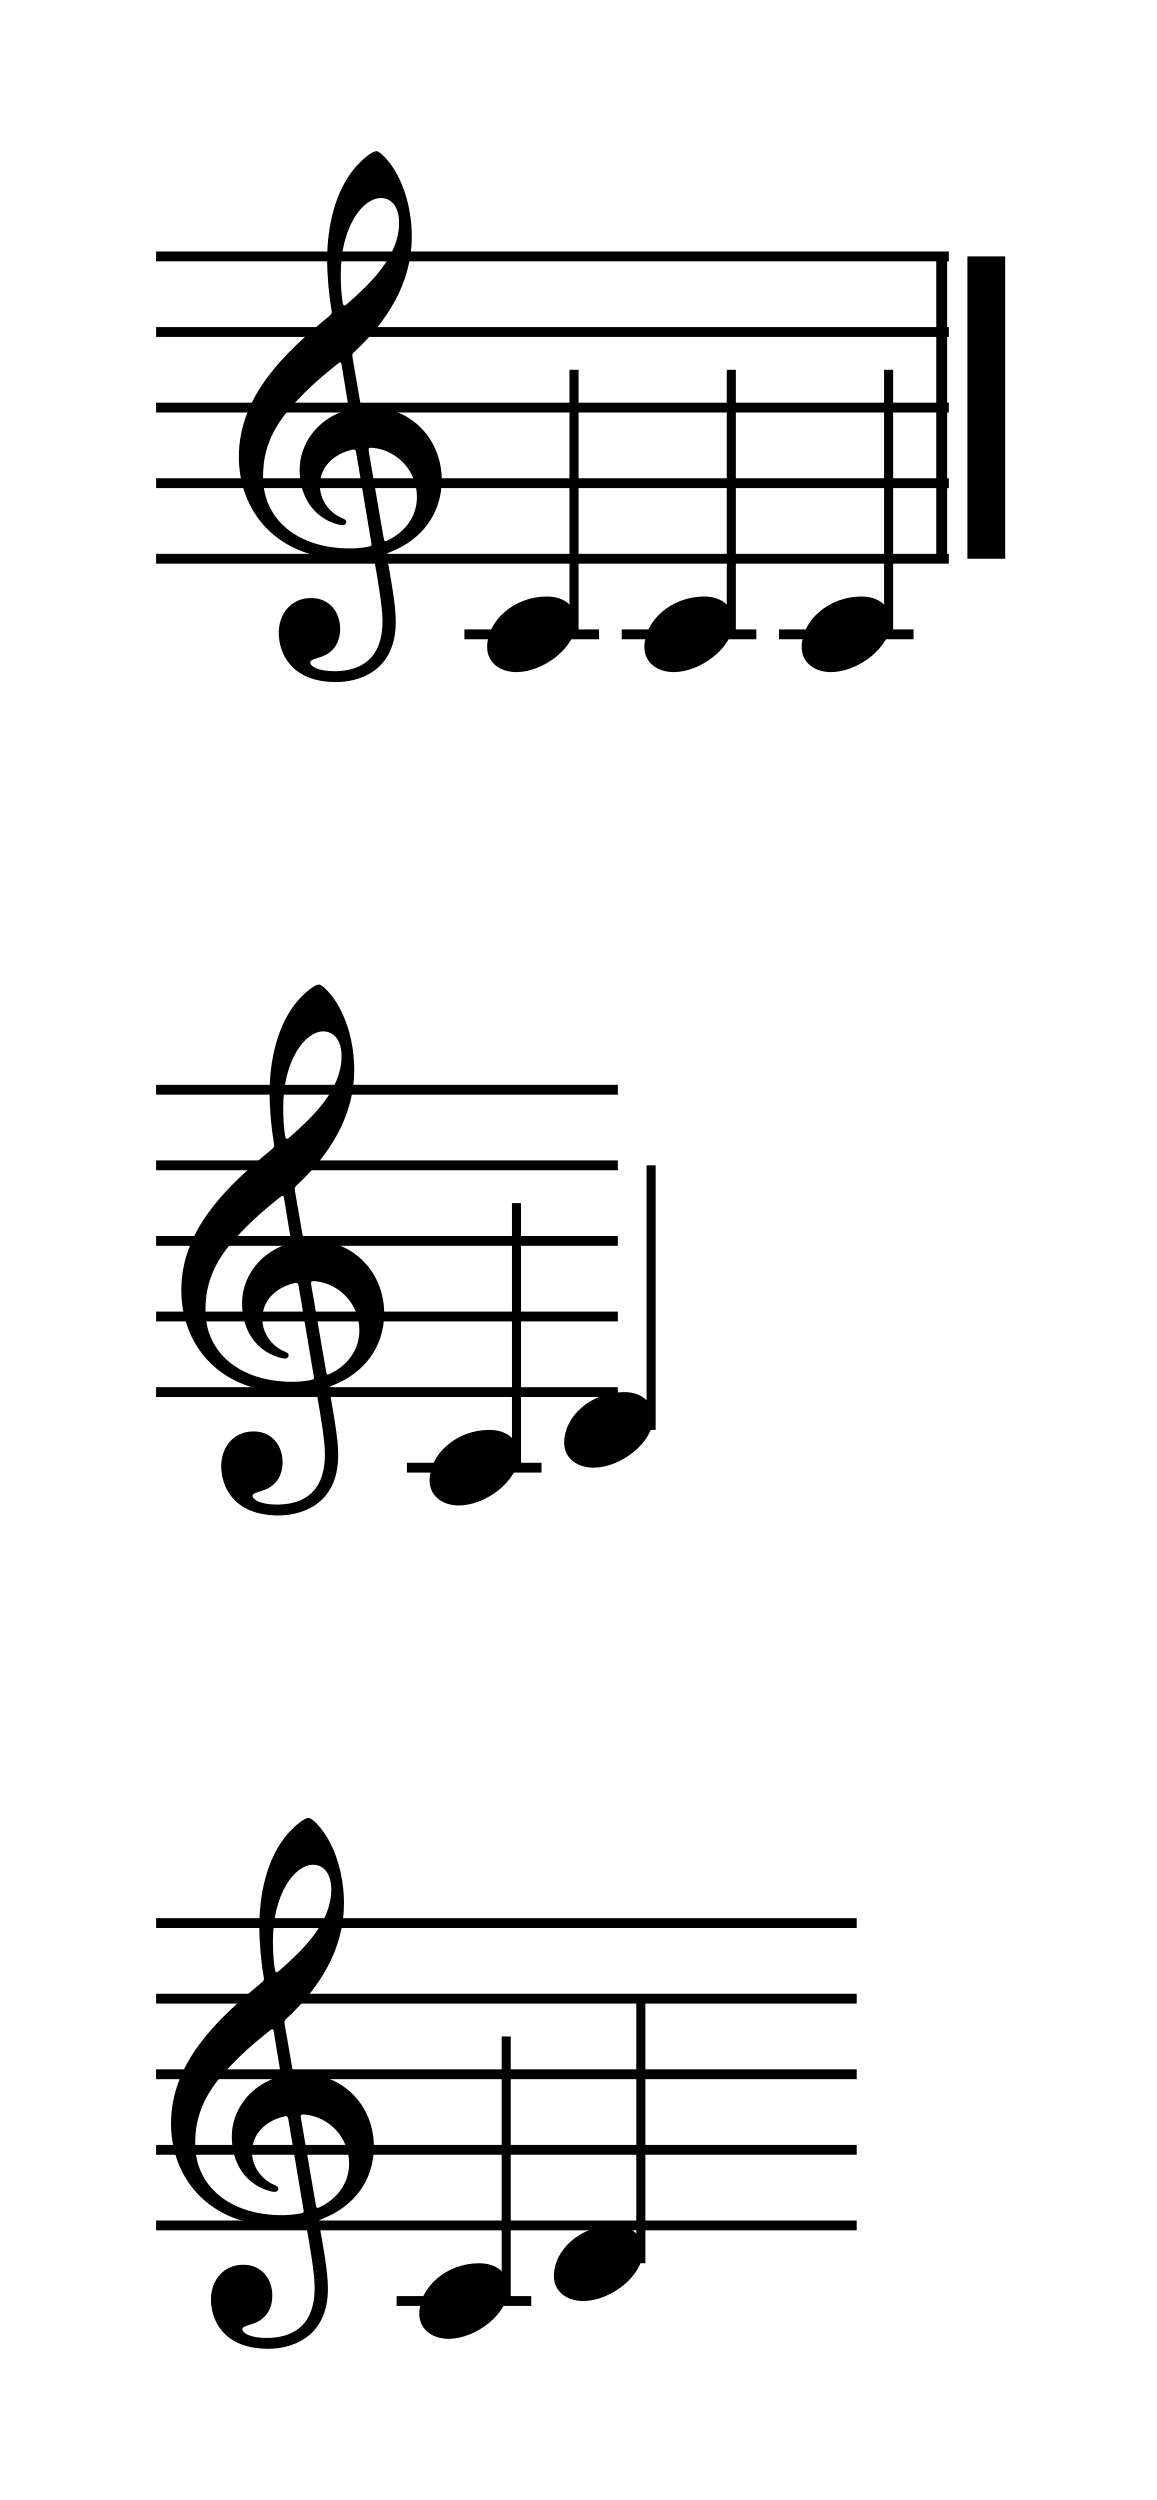
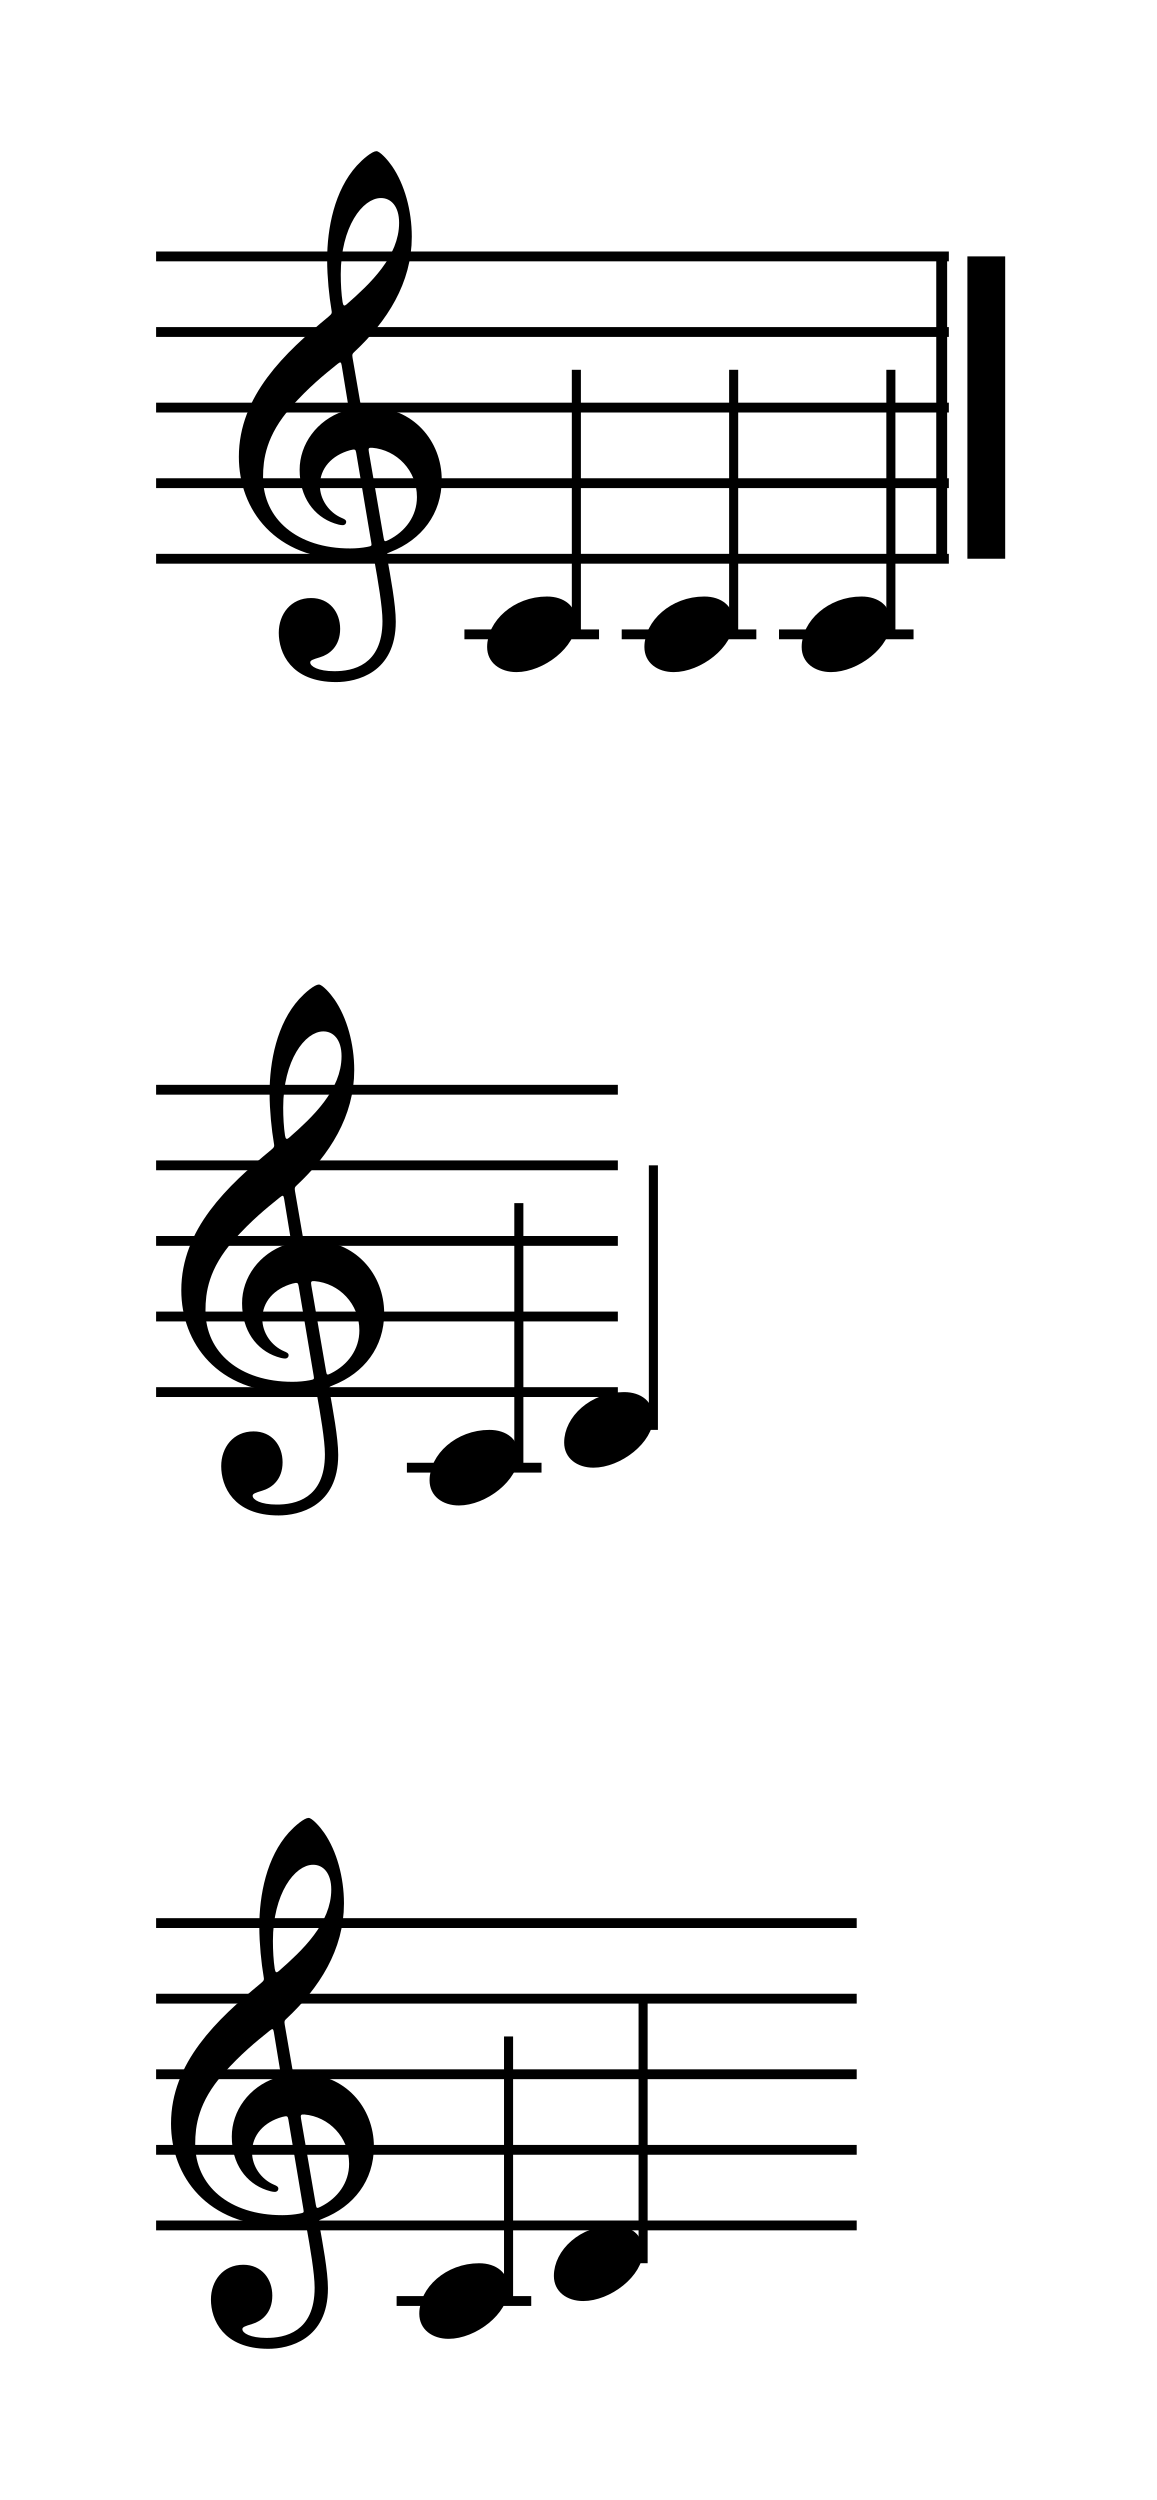
<svg xmlns="http://www.w3.org/2000/svg" width="152.984" height="330.748" viewBox="0 0 15.298 33.075">
  <g transform="translate(-5.5 -5.5006) scale(1 -1)">
    <g data-layer="0">
      <line x1="8.66" y1="-12.893" x2="8.66" y2="-12.893" stroke="#000000" stroke-width="0" data-prov="5fc3f9fc71005c8f91cef3c82cf457d7" data-source-kind="6" data-kind="stroke" />
      <line x1="7.565" y1="-12.893" x2="18.053" y2="-12.893" stroke="#000000" stroke-width="0.13" data-prov="540fd4c2706753fcc11d7abf84677260" data-source-kind="3" data-kind="stroke" />
      <line x1="7.565" y1="-11.893" x2="18.053" y2="-11.893" stroke="#000000" stroke-width="0.13" data-prov="fea4bf7d60f88df52ba88e1026e63342" data-source-kind="3" data-kind="stroke" />
      <line x1="7.565" y1="-10.893" x2="18.053" y2="-10.893" stroke="#000000" stroke-width="0.13" data-prov="2ce0db586e615b2e13faf76b21a0d74e" data-source-kind="3" data-kind="stroke" />
      <line x1="7.565" y1="-9.893" x2="18.053" y2="-9.893" stroke="#000000" stroke-width="0.13" data-prov="d6f4c9a4f9b381f86948af62dd614587" data-source-kind="3" data-kind="stroke" />
      <line x1="7.565" y1="-8.893" x2="18.053" y2="-8.893" stroke="#000000" stroke-width="0.13" data-prov="d26797f8b55b1986957fe0b86a4d8ad3" data-source-kind="3" data-kind="stroke" />
      <line x1="8.66" y1="-12.893" x2="8.66" y2="-12.893" stroke="#000000" stroke-width="0" data-prov="fbab9b9c1117f1a77321eef2528313c7" data-source-kind="2" data-kind="stroke" />
-       <line x1="13.094" y1="-13.893" x2="13.094" y2="-10.393" stroke="#000000" stroke-width="0.12" data-prov="685bb2f9eba2acf767017fe46340d32d" data-source-kind="0" data-kind="stroke" />
+       <line x1="13.125" y1="-13.893" x2="13.125" y2="-10.393" stroke="#000000" stroke-width="0.12" data-prov="685bb2f9eba2acf767017fe46340d32d" data-source-kind="0" data-kind="stroke" />
      <line x1="11.644" y1="-13.893" x2="13.425" y2="-13.893" stroke="#000000" stroke-width="0.13" data-prov="badbeee9b287e9d086850c2be907fce8" data-source-kind="1" data-kind="stroke" />
-       <line x1="15.175" y1="-13.893" x2="15.175" y2="-10.393" stroke="#000000" stroke-width="0.12" data-prov="bfca9c8f8054f3d500e342f0b4750c5e" data-source-kind="0" data-kind="stroke" />
+       <line x1="15.206" y1="-13.893" x2="15.206" y2="-10.393" stroke="#000000" stroke-width="0.12" data-prov="bfca9c8f8054f3d500e342f0b4750c5e" data-source-kind="0" data-kind="stroke" />
      <line x1="13.725" y1="-13.893" x2="15.506" y2="-13.893" stroke="#000000" stroke-width="0.13" data-prov="9a0cb14210151fc9b638f964beb65c6c" data-source-kind="1" data-kind="stroke" />
-       <line x1="17.256" y1="-13.893" x2="17.256" y2="-10.393" stroke="#000000" stroke-width="0.12" data-prov="150cdc069f098c84e4293a2bb4ae6693" data-source-kind="0" data-kind="stroke" />
+       <line x1="17.286" y1="-13.893" x2="17.286" y2="-10.393" stroke="#000000" stroke-width="0.12" data-prov="150cdc069f098c84e4293a2bb4ae6693" data-source-kind="0" data-kind="stroke" />
      <line x1="15.806" y1="-13.893" x2="17.586" y2="-13.893" stroke="#000000" stroke-width="0.13" data-prov="01fbbb3559a0372164da3f005943fc45" data-source-kind="1" data-kind="stroke" />
      <line x1="8.66" y1="-12.893" x2="8.66" y2="-12.893" stroke="#000000" stroke-width="0" data-prov="ccedf36ea2c89203f216fe2bdcf32577" data-source-kind="12" data-kind="stroke" />
      <line x1="8.66" y1="-12.893" x2="8.66" y2="-12.893" stroke="#000000" stroke-width="0" data-prov="0bc5e2a029d8599bd4d15a916eb90318" data-source-kind="22" data-kind="stroke" />
      <line x1="8.66" y1="-12.893" x2="8.66" y2="-12.893" stroke="#000000" stroke-width="0" data-prov="5078100681364e0eef0becb94f607df4" data-source-kind="14" data-kind="stroke" />
      <line x1="8.66" y1="-12.893" x2="8.66" y2="-12.893" stroke="#000000" stroke-width="0" data-prov="850009fc86dd7744c4dea1ea6a28be42" data-source-kind="15" data-kind="stroke" />
      <line x1="8.66" y1="-12.893" x2="8.66" y2="-12.893" stroke="#000000" stroke-width="0" data-prov="0b3280aa906b67171cb829398b7bf1f0" data-source-kind="25" data-kind="stroke" />
      <line x1="7.898" y1="-23.918" x2="7.898" y2="-23.918" stroke="#000000" stroke-width="0" data-prov="d9a97871d4088c0f7e7c1ab7e4fd49b7" data-source-kind="6" data-kind="stroke" />
      <line x1="7.565" y1="-23.918" x2="13.674" y2="-23.918" stroke="#000000" stroke-width="0.13" data-prov="74a1941933b935bf49129ddec9ceb7cb" data-source-kind="3" data-kind="stroke" />
      <line x1="7.565" y1="-22.918" x2="13.674" y2="-22.918" stroke="#000000" stroke-width="0.13" data-prov="9127c3ddf63996fbde1522f2af47e640" data-source-kind="3" data-kind="stroke" />
      <line x1="7.565" y1="-21.918" x2="13.674" y2="-21.918" stroke="#000000" stroke-width="0.13" data-prov="6244e1812ecbd0f97ace48fed547d2a0" data-source-kind="3" data-kind="stroke" />
      <line x1="7.565" y1="-20.918" x2="13.674" y2="-20.918" stroke="#000000" stroke-width="0.13" data-prov="daaa82fcc1b3fceb63ecca023f71c3a6" data-source-kind="3" data-kind="stroke" />
      <line x1="7.565" y1="-19.918" x2="13.674" y2="-19.918" stroke="#000000" stroke-width="0.13" data-prov="00ce5a2fe2e45b498b1164e3ce0239f0" data-source-kind="3" data-kind="stroke" />
      <line x1="7.898" y1="-23.918" x2="7.898" y2="-23.918" stroke="#000000" stroke-width="0" data-prov="374743e32dbbfe82916c87b68c2fcbd3" data-source-kind="2" data-kind="stroke" />
-       <line x1="12.333" y1="-24.918" x2="12.333" y2="-21.418" stroke="#000000" stroke-width="0.12" data-prov="27a2f99d23428f969f8f22d7e42f89a4" data-source-kind="0" data-kind="stroke" />
+       <line x1="12.364" y1="-24.918" x2="12.364" y2="-21.418" stroke="#000000" stroke-width="0.12" data-prov="27a2f99d23428f969f8f22d7e42f89a4" data-source-kind="0" data-kind="stroke" />
      <line x1="10.883" y1="-24.918" x2="12.664" y2="-24.918" stroke="#000000" stroke-width="0.13" data-prov="370371bf62378295492e01246d4ee16f" data-source-kind="1" data-kind="stroke" />
-       <line x1="14.114" y1="-24.418" x2="14.114" y2="-20.918" stroke="#000000" stroke-width="0.12" data-prov="4ba26f525e6c664f9f3727b3f001c4f7" data-source-kind="0" data-kind="stroke" />
+       <line x1="14.144" y1="-24.418" x2="14.144" y2="-20.918" stroke="#000000" stroke-width="0.12" data-prov="4ba26f525e6c664f9f3727b3f001c4f7" data-source-kind="0" data-kind="stroke" />
      <line x1="7.762" y1="-34.943" x2="7.762" y2="-34.943" stroke="#000000" stroke-width="0" data-prov="cc34303d8801d20b413432a3a1b66aa0" data-source-kind="6" data-kind="stroke" />
      <line x1="7.565" y1="-34.943" x2="16.834" y2="-34.943" stroke="#000000" stroke-width="0.13" data-prov="ff986fa2737b7cc76925b8b003dfb446" data-source-kind="3" data-kind="stroke" />
      <line x1="7.565" y1="-33.943" x2="16.834" y2="-33.943" stroke="#000000" stroke-width="0.13" data-prov="8c632b729231878fa18c479fd24d7436" data-source-kind="3" data-kind="stroke" />
      <line x1="7.565" y1="-32.943" x2="16.834" y2="-32.943" stroke="#000000" stroke-width="0.13" data-prov="0c8b92c6e5cb8d4afcffe28972595e85" data-source-kind="3" data-kind="stroke" />
      <line x1="7.565" y1="-31.943" x2="16.834" y2="-31.943" stroke="#000000" stroke-width="0.13" data-prov="d01bcd62385bf77312ae65017a9b4a50" data-source-kind="3" data-kind="stroke" />
      <line x1="7.565" y1="-30.943" x2="16.834" y2="-30.943" stroke="#000000" stroke-width="0.13" data-prov="c882fdc5188e96b8a1950c11dfd401e9" data-source-kind="3" data-kind="stroke" />
      <line x1="7.762" y1="-34.943" x2="7.762" y2="-34.943" stroke="#000000" stroke-width="0" data-prov="2fe40e9238d3fc28c88d7082dbbec593" data-source-kind="2" data-kind="stroke" />
-       <line x1="12.197" y1="-35.943" x2="12.197" y2="-32.443" stroke="#000000" stroke-width="0.12" data-prov="8b99315d75c981620504d9274be1fa45" data-source-kind="0" data-kind="stroke" />
+       <line x1="12.228" y1="-35.943" x2="12.228" y2="-32.443" stroke="#000000" stroke-width="0.12" data-prov="8b99315d75c981620504d9274be1fa45" data-source-kind="0" data-kind="stroke" />
      <line x1="10.747" y1="-35.943" x2="12.528" y2="-35.943" stroke="#000000" stroke-width="0.13" data-prov="95dfefec6481cc7be34a31c283b7fd8c" data-source-kind="1" data-kind="stroke" />
-       <line x1="13.978" y1="-35.443" x2="13.978" y2="-31.943" stroke="#000000" stroke-width="0.12" data-prov="b98aa6fd428e2b9f68fefec4b05a2b78" data-source-kind="0" data-kind="stroke" />
+       <line x1="14.008" y1="-35.443" x2="14.008" y2="-31.943" stroke="#000000" stroke-width="0.12" data-prov="b98aa6fd428e2b9f68fefec4b05a2b78" data-source-kind="0" data-kind="stroke" />
      <path d="M1.504 1.66C1.496 1.708 1.504 1.712 1.528 1.736C1.96 2.14 2.288 2.648 2.288 3.26C2.288 3.608 2.192 3.952 2.028 4.192C1.968 4.28 1.864 4.392 1.82 4.392C1.764 4.392 1.64 4.288 1.56 4.2C1.264 3.872 1.168 3.372 1.168 2.956C1.168 2.724 1.196 2.464 1.224 2.3C1.232 2.252 1.236 2.244 1.188 2.204C0.612 1.728 0 1.156 0 0.348C0 -0.348 0.476 -1.008 1.456 -1.008C1.548 -1.008 1.652 -1 1.732 -0.984C1.776 -0.976 1.784 -0.972 1.792 -1.02C1.84 -1.288 1.9 -1.636 1.9 -1.824C1.9 -2.416 1.5 -2.488 1.264 -2.488C1.048 -2.488 0.944 -2.424 0.944 -2.372C0.944 -2.344 0.98 -2.332 1.072 -2.304C1.196 -2.268 1.34 -2.16 1.34 -1.928C1.34 -1.708 1.2 -1.52 0.956 -1.52C0.688 -1.52 0.528 -1.732 0.528 -1.98C0.528 -2.24 0.684 -2.632 1.288 -2.632C1.556 -2.632 2.076 -2.512 2.076 -1.832C2.076 -1.604 2.004 -1.224 1.96 -0.976C1.952 -0.928 1.956 -0.932 2.012 -0.908C2.416 -0.748 2.684 -0.408 2.684 0.044C2.684 0.556 2.308 1.008 1.72 1.008C1.616 1.008 1.616 1.008 1.604 1.08ZM1.88 3.772C2.012 3.772 2.12 3.664 2.12 3.444C2.12 3 1.74 2.64 1.424 2.364C1.396 2.34 1.38 2.344 1.372 2.396C1.356 2.5 1.348 2.636 1.348 2.764C1.348 3.388 1.636 3.772 1.88 3.772ZM1.444 1.048C1.456 0.972 1.456 0.976 1.384 0.952C1.032 0.832 0.804 0.516 0.804 0.176C0.804 -0.184 0.992 -0.44 1.264 -0.532C1.296 -0.544 1.344 -0.556 1.372 -0.556C1.404 -0.556 1.42 -0.536 1.42 -0.512C1.42 -0.484 1.388 -0.472 1.36 -0.46C1.192 -0.388 1.072 -0.216 1.072 -0.032C1.072 0.196 1.228 0.368 1.472 0.436C1.536 0.452 1.544 0.448 1.552 0.404L1.752 -0.788C1.76 -0.832 1.756 -0.832 1.696 -0.844C1.632 -0.856 1.552 -0.864 1.472 -0.864C0.772 -0.864 0.32 -0.476 0.32 0.08C0.32 0.316 0.36 0.632 0.692 1.008C0.932 1.276 1.116 1.424 1.304 1.576C1.344 1.608 1.352 1.604 1.36 1.56ZM1.72 0.412C1.712 0.46 1.716 0.472 1.764 0.468C2.088 0.44 2.356 0.168 2.356 -0.184C2.356 -0.436 2.204 -0.64 1.98 -0.752C1.932 -0.776 1.924 -0.776 1.916 -0.728Z" transform="translate(8.6599 -11.8926)" fill="#000000" data-prov="11b3eeb335691c9e35abc39fd2b199b8" data-source-kind="4" data-glyph="gClef" data-class="clef" />
      <path d="M0.388 -0.5C0.744 -0.5 1.18 -0.172 1.18 0.168C1.18 0.372 1.02 0.5 0.792 0.5C0.352 0.5 0 0.176 0 -0.168C0 -0.376 0.172 -0.5 0.388 -0.5Z" transform="translate(11.9444 -13.8926)" fill="#000000" data-prov="a9ea8a975336c483b806550f06c6ac3a" data-source-kind="1" data-glyph="noteheadBlack" data-class="notehead" />
      <path d="M0.388 -0.5C0.744 -0.5 1.18 -0.172 1.18 0.168C1.18 0.372 1.02 0.5 0.792 0.5C0.352 0.5 0 0.176 0 -0.168C0 -0.376 0.172 -0.5 0.388 -0.5Z" transform="translate(14.0251 -13.8926)" fill="#000000" data-prov="f75057d1424ec76a43140fd09f5430f6" data-source-kind="1" data-glyph="noteheadBlack" data-class="notehead" />
      <path d="M0.388 -0.5C0.744 -0.5 1.18 -0.172 1.18 0.168C1.18 0.372 1.02 0.5 0.792 0.5C0.352 0.5 0 0.176 0 -0.168C0 -0.376 0.172 -0.5 0.388 -0.5Z" transform="translate(16.1058 -13.8926)" fill="#000000" data-prov="ae10a4d1e0e114150bb2f37428592071" data-source-kind="1" data-glyph="noteheadBlack" data-class="notehead" />
      <path d="M0.144 0V4H0V0ZM0.912 4H0.412V0H0.912Z" transform="translate(17.8864 -12.8926)" fill="#000000" data-prov="688cee6a171fdd158a2ecee088684062" data-source-kind="9" data-glyph="barlineFinal" data-class="barline" />
      <path d="M1.504 1.66C1.496 1.708 1.504 1.712 1.528 1.736C1.96 2.14 2.288 2.648 2.288 3.26C2.288 3.608 2.192 3.952 2.028 4.192C1.968 4.28 1.864 4.392 1.82 4.392C1.764 4.392 1.64 4.288 1.56 4.2C1.264 3.872 1.168 3.372 1.168 2.956C1.168 2.724 1.196 2.464 1.224 2.3C1.232 2.252 1.236 2.244 1.188 2.204C0.612 1.728 0 1.156 0 0.348C0 -0.348 0.476 -1.008 1.456 -1.008C1.548 -1.008 1.652 -1 1.732 -0.984C1.776 -0.976 1.784 -0.972 1.792 -1.02C1.84 -1.288 1.9 -1.636 1.9 -1.824C1.9 -2.416 1.5 -2.488 1.264 -2.488C1.048 -2.488 0.944 -2.424 0.944 -2.372C0.944 -2.344 0.98 -2.332 1.072 -2.304C1.196 -2.268 1.34 -2.16 1.34 -1.928C1.34 -1.708 1.2 -1.52 0.956 -1.52C0.688 -1.52 0.528 -1.732 0.528 -1.98C0.528 -2.24 0.684 -2.632 1.288 -2.632C1.556 -2.632 2.076 -2.512 2.076 -1.832C2.076 -1.604 2.004 -1.224 1.96 -0.976C1.952 -0.928 1.956 -0.932 2.012 -0.908C2.416 -0.748 2.684 -0.408 2.684 0.044C2.684 0.556 2.308 1.008 1.72 1.008C1.616 1.008 1.616 1.008 1.604 1.08ZM1.88 3.772C2.012 3.772 2.12 3.664 2.12 3.444C2.12 3 1.74 2.64 1.424 2.364C1.396 2.34 1.38 2.344 1.372 2.396C1.356 2.5 1.348 2.636 1.348 2.764C1.348 3.388 1.636 3.772 1.88 3.772ZM1.444 1.048C1.456 0.972 1.456 0.976 1.384 0.952C1.032 0.832 0.804 0.516 0.804 0.176C0.804 -0.184 0.992 -0.44 1.264 -0.532C1.296 -0.544 1.344 -0.556 1.372 -0.556C1.404 -0.556 1.42 -0.536 1.42 -0.512C1.42 -0.484 1.388 -0.472 1.36 -0.46C1.192 -0.388 1.072 -0.216 1.072 -0.032C1.072 0.196 1.228 0.368 1.472 0.436C1.536 0.452 1.544 0.448 1.552 0.404L1.752 -0.788C1.76 -0.832 1.756 -0.832 1.696 -0.844C1.632 -0.856 1.552 -0.864 1.472 -0.864C0.772 -0.864 0.32 -0.476 0.32 0.08C0.32 0.316 0.36 0.632 0.692 1.008C0.932 1.276 1.116 1.424 1.304 1.576C1.344 1.608 1.352 1.604 1.36 1.56ZM1.72 0.412C1.712 0.46 1.716 0.472 1.764 0.468C2.088 0.44 2.356 0.168 2.356 -0.184C2.356 -0.436 2.204 -0.64 1.98 -0.752C1.932 -0.776 1.924 -0.776 1.916 -0.728Z" transform="translate(7.8983 -22.918)" fill="#000000" data-prov="22ee2bcfa4f95b655d9005ee6936f95c" data-source-kind="4" data-glyph="gClef" data-class="clef" />
      <path d="M0.388 -0.5C0.744 -0.5 1.18 -0.172 1.18 0.168C1.18 0.372 1.02 0.5 0.792 0.5C0.352 0.5 0 0.176 0 -0.168C0 -0.376 0.172 -0.5 0.388 -0.5Z" transform="translate(11.1829 -24.918)" fill="#000000" data-prov="570646848d323a130dfd8621abc0523a" data-source-kind="1" data-glyph="noteheadBlack" data-class="notehead" />
      <path d="M0.388 -0.5C0.744 -0.5 1.18 -0.172 1.18 0.168C1.18 0.372 1.02 0.5 0.792 0.5C0.352 0.5 0 0.176 0 -0.168C0 -0.376 0.172 -0.5 0.388 -0.5Z" transform="translate(12.9636 -24.418)" fill="#000000" data-prov="8203471bd393291712730bfe067a49f4" data-source-kind="1" data-glyph="noteheadBlack" data-class="notehead" />
      <path d="M1.504 1.66C1.496 1.708 1.504 1.712 1.528 1.736C1.96 2.14 2.288 2.648 2.288 3.26C2.288 3.608 2.192 3.952 2.028 4.192C1.968 4.28 1.864 4.392 1.82 4.392C1.764 4.392 1.64 4.288 1.56 4.2C1.264 3.872 1.168 3.372 1.168 2.956C1.168 2.724 1.196 2.464 1.224 2.3C1.232 2.252 1.236 2.244 1.188 2.204C0.612 1.728 0 1.156 0 0.348C0 -0.348 0.476 -1.008 1.456 -1.008C1.548 -1.008 1.652 -1 1.732 -0.984C1.776 -0.976 1.784 -0.972 1.792 -1.02C1.84 -1.288 1.9 -1.636 1.9 -1.824C1.9 -2.416 1.5 -2.488 1.264 -2.488C1.048 -2.488 0.944 -2.424 0.944 -2.372C0.944 -2.344 0.98 -2.332 1.072 -2.304C1.196 -2.268 1.34 -2.16 1.34 -1.928C1.34 -1.708 1.2 -1.52 0.956 -1.52C0.688 -1.52 0.528 -1.732 0.528 -1.98C0.528 -2.24 0.684 -2.632 1.288 -2.632C1.556 -2.632 2.076 -2.512 2.076 -1.832C2.076 -1.604 2.004 -1.224 1.96 -0.976C1.952 -0.928 1.956 -0.932 2.012 -0.908C2.416 -0.748 2.684 -0.408 2.684 0.044C2.684 0.556 2.308 1.008 1.72 1.008C1.616 1.008 1.616 1.008 1.604 1.08ZM1.88 3.772C2.012 3.772 2.12 3.664 2.12 3.444C2.12 3 1.74 2.64 1.424 2.364C1.396 2.34 1.38 2.344 1.372 2.396C1.356 2.5 1.348 2.636 1.348 2.764C1.348 3.388 1.636 3.772 1.88 3.772ZM1.444 1.048C1.456 0.972 1.456 0.976 1.384 0.952C1.032 0.832 0.804 0.516 0.804 0.176C0.804 -0.184 0.992 -0.44 1.264 -0.532C1.296 -0.544 1.344 -0.556 1.372 -0.556C1.404 -0.556 1.42 -0.536 1.42 -0.512C1.42 -0.484 1.388 -0.472 1.36 -0.46C1.192 -0.388 1.072 -0.216 1.072 -0.032C1.072 0.196 1.228 0.368 1.472 0.436C1.536 0.452 1.544 0.448 1.552 0.404L1.752 -0.788C1.76 -0.832 1.756 -0.832 1.696 -0.844C1.632 -0.856 1.552 -0.864 1.472 -0.864C0.772 -0.864 0.32 -0.476 0.32 0.08C0.32 0.316 0.36 0.632 0.692 1.008C0.932 1.276 1.116 1.424 1.304 1.576C1.344 1.608 1.352 1.604 1.36 1.56ZM1.72 0.412C1.712 0.46 1.716 0.472 1.764 0.468C2.088 0.44 2.356 0.168 2.356 -0.184C2.356 -0.436 2.204 -0.64 1.98 -0.752C1.932 -0.776 1.924 -0.776 1.916 -0.728Z" transform="translate(7.7624 -33.9434)" fill="#000000" data-prov="592b318a5a382abc0a975f47f08f0ad3" data-source-kind="4" data-glyph="gClef" data-class="clef" />
      <path d="M0.388 -0.5C0.744 -0.5 1.18 -0.172 1.18 0.168C1.18 0.372 1.02 0.5 0.792 0.5C0.352 0.5 0 0.176 0 -0.168C0 -0.376 0.172 -0.5 0.388 -0.5Z" transform="translate(11.0469 -35.9434)" fill="#000000" data-prov="cfe927096cef847eb22b0f0da758ae25" data-source-kind="1" data-glyph="noteheadBlack" data-class="notehead" />
      <path d="M0.388 -0.5C0.744 -0.5 1.18 -0.172 1.18 0.168C1.18 0.372 1.02 0.5 0.792 0.5C0.352 0.5 0 0.176 0 -0.168C0 -0.376 0.172 -0.5 0.388 -0.5Z" transform="translate(12.8276 -35.4434)" fill="#000000" data-prov="156fb4f4836e433fab4e81ed7492b103" data-source-kind="1" data-glyph="noteheadBlack" data-class="notehead" />
    </g>
  </g>
</svg>
